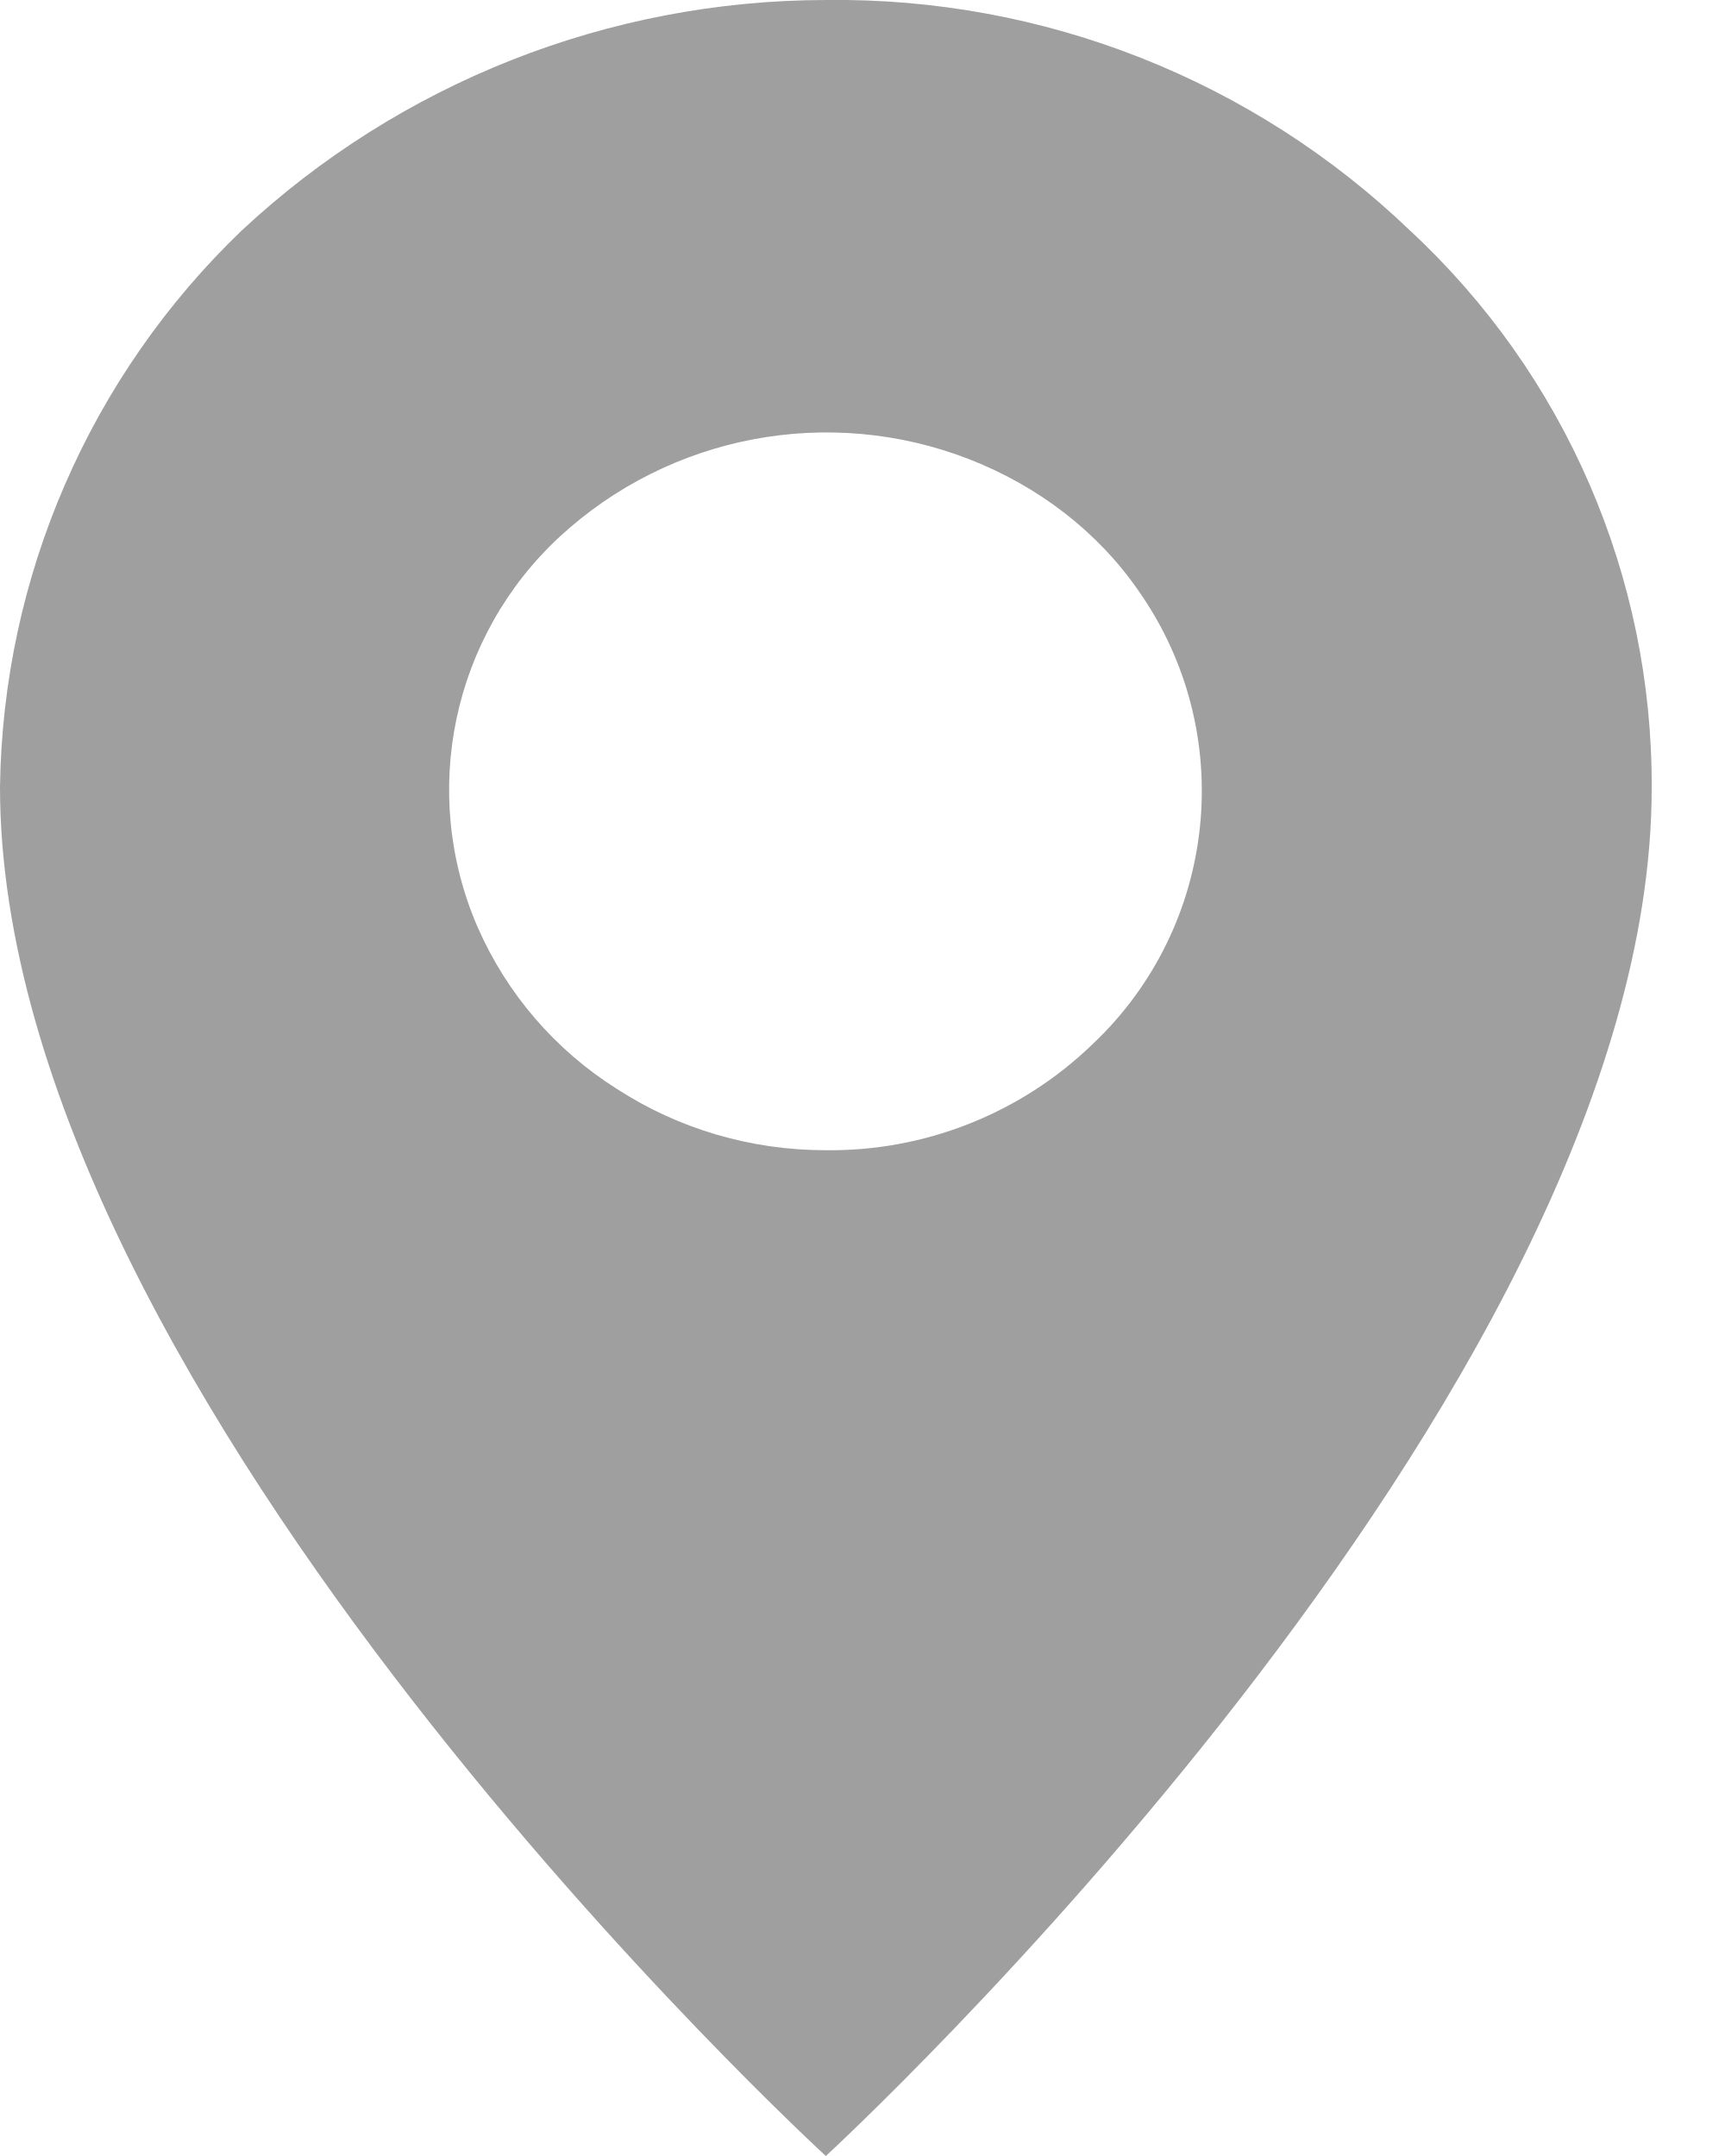
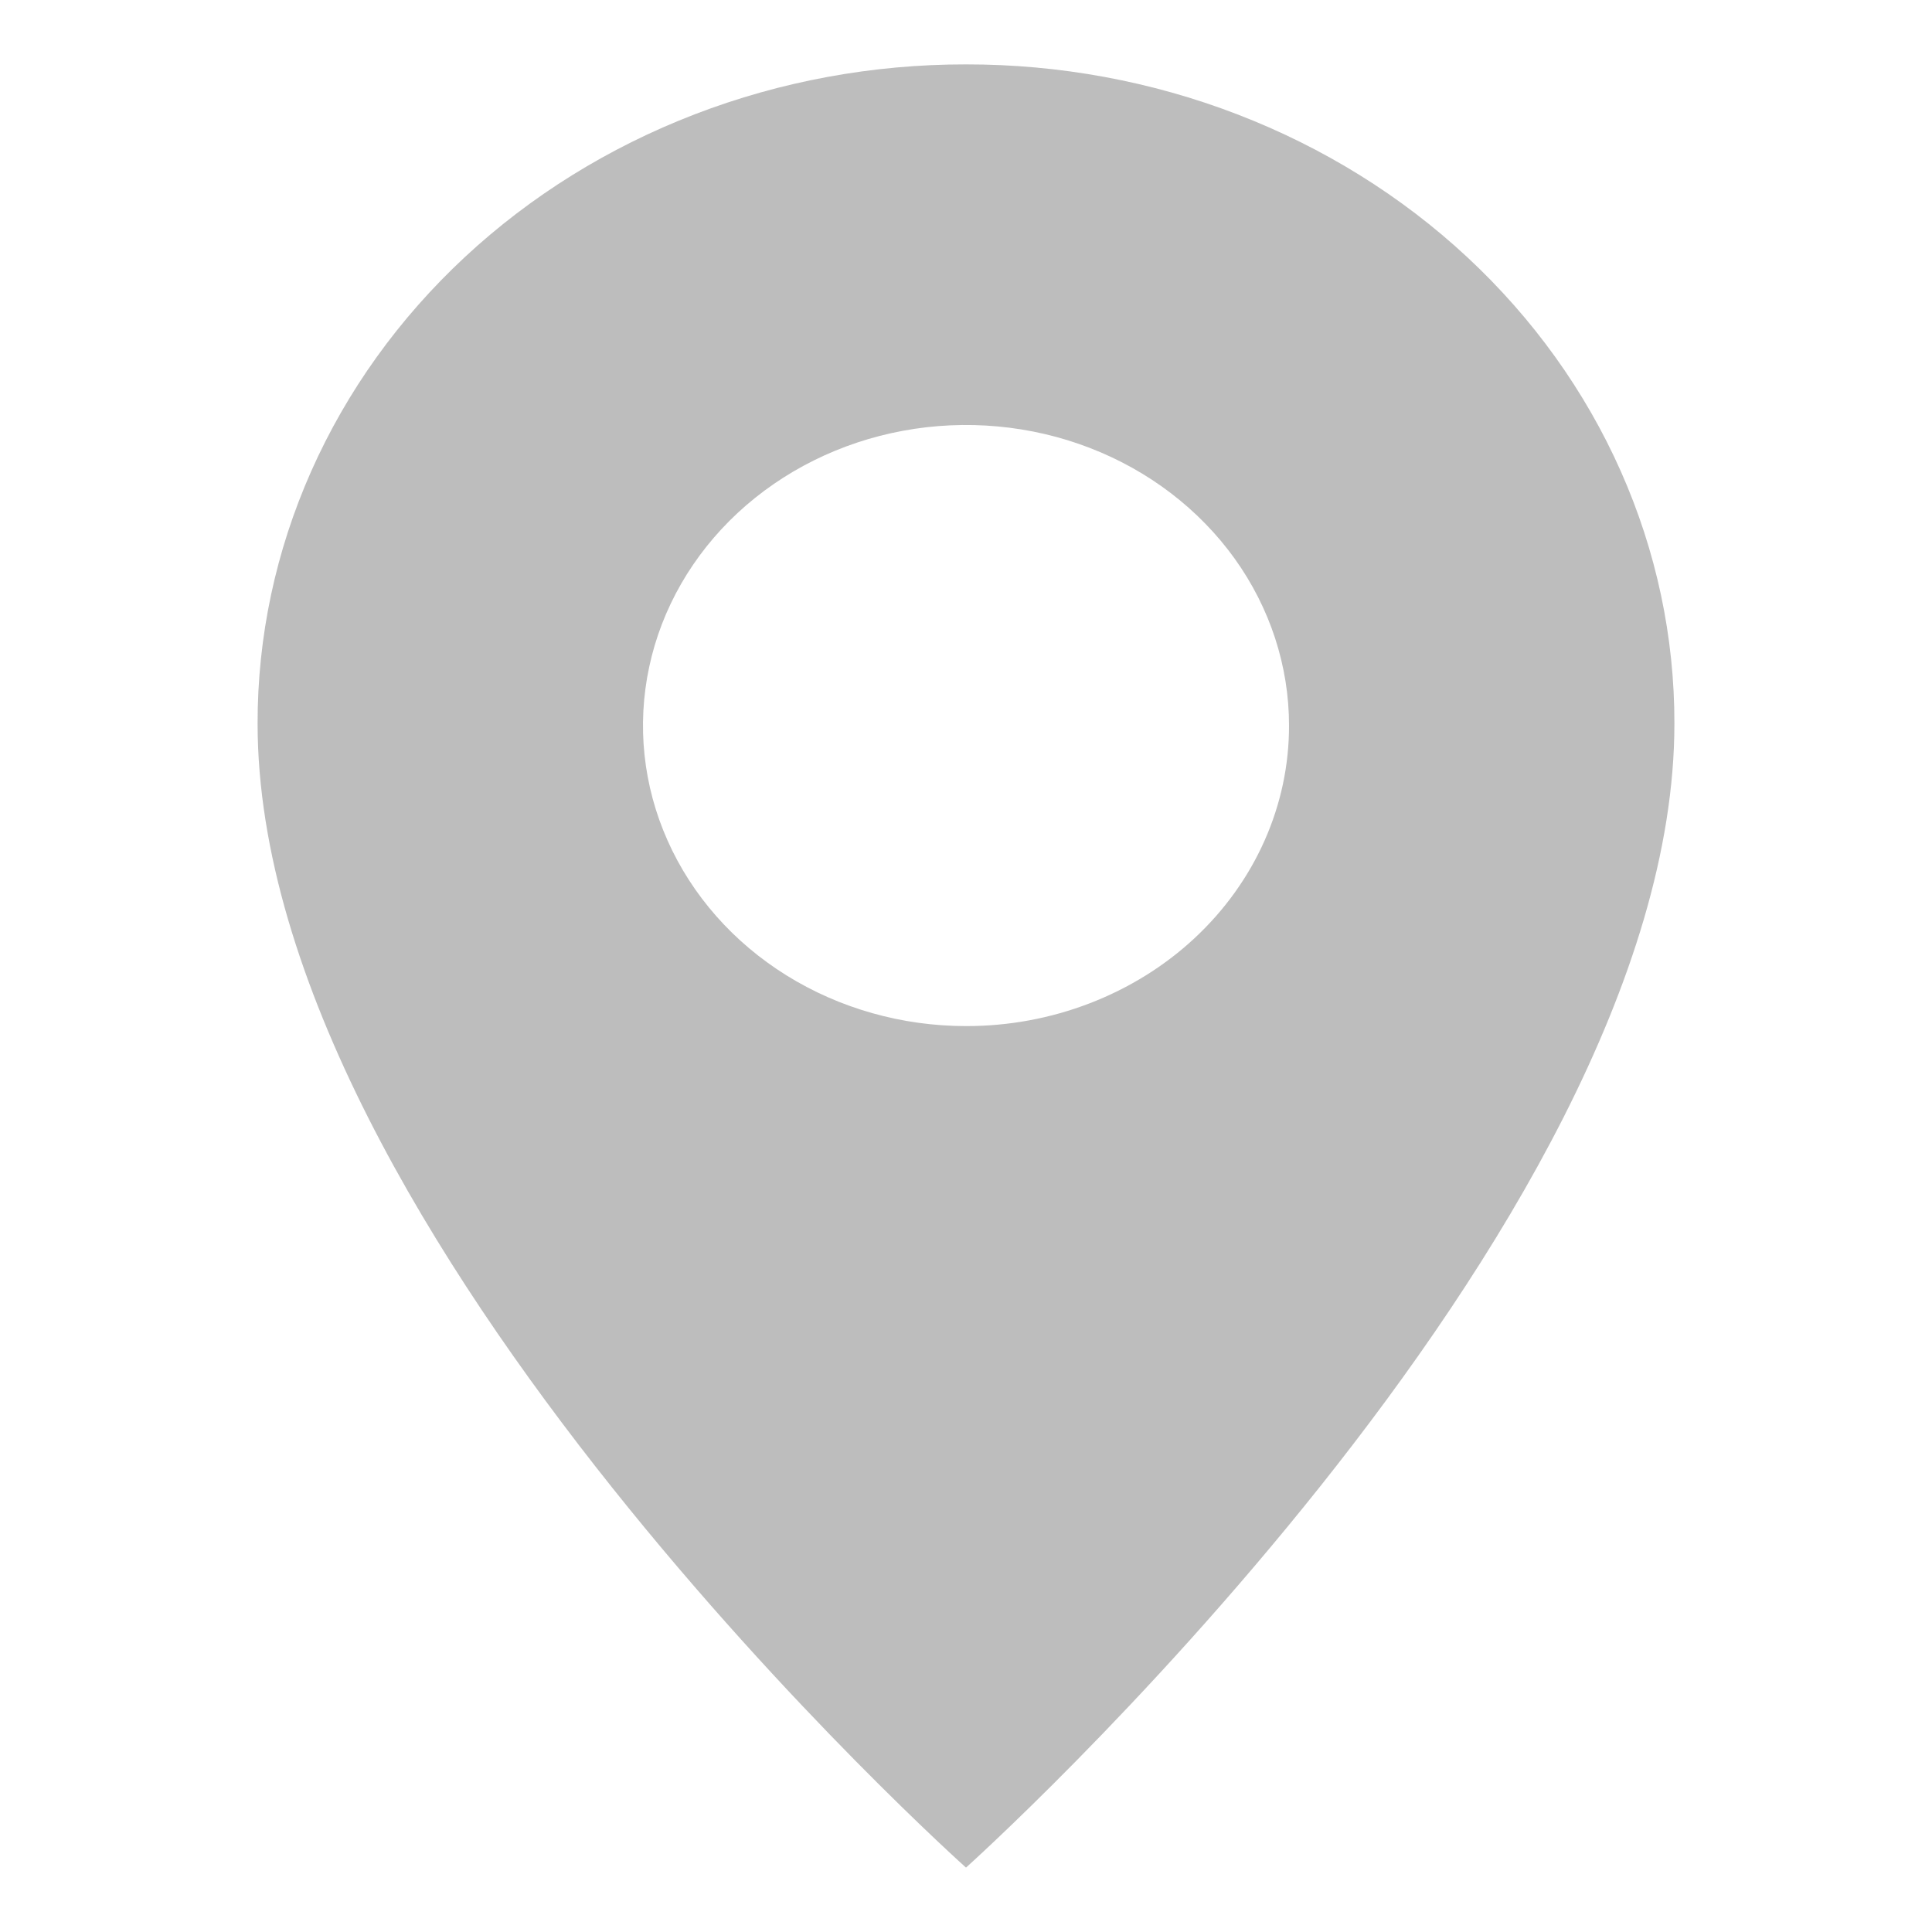
- <svg xmlns="http://www.w3.org/2000/svg" width="16" height="20" fill="none">
-   <path fill="#9F9F9F" d="M7.66 0a7.96 7.96 0 0 0-5.42 2.14A7.29 7.29 0 0 0 0 7.3C0 12.98 7.66 20 7.66 20s7.66-7.04 7.66-12.69a7.01 7.01 0 0 0-2.24-5.17A7.68 7.68 0 0 0 7.66 0zm0 10.67c-.7 0-1.37-.2-1.94-.57a3.37 3.37 0 0 1-1.29-1.5 3.2 3.2 0 0 1 .76-3.62 3.65 3.65 0 0 1 3.8-.72c.64.25 1.19.67 1.57 1.22a3.23 3.23 0 0 1-.43 4.21 3.5 3.5 0 0 1-2.47.98z" />
+ <svg xmlns="http://www.w3.org/2000/svg" width="30" height="30" viewBox="0 0 30 30" fill="none">
+   <path d="M15 1C13.555 0.998 12.123 1.261 10.788 1.775C9.452 2.289 8.239 3.042 7.217 3.993C6.195 4.944 5.385 6.073 4.833 7.316C4.281 8.559 3.998 9.89 4 11.235C4 19.168 15 29 15 29C15 29 26 19.137 26 11.235C26.002 9.89 25.719 8.559 25.167 7.316C24.615 6.073 23.805 4.944 22.783 3.993C21.761 3.042 20.548 2.289 19.212 1.775C17.877 1.261 16.445 0.998 15 1ZM15 15.933C14.008 15.933 13.038 15.659 12.213 15.146C11.389 14.634 10.746 13.905 10.366 13.052C9.986 12.199 9.887 11.261 10.081 10.355C10.274 9.45 10.752 8.619 11.453 7.966C12.155 7.313 13.049 6.869 14.021 6.689C14.994 6.509 16.003 6.601 16.919 6.954C17.836 7.307 18.619 7.906 19.171 8.673C19.722 9.441 20.016 10.343 20.016 11.266C20.017 11.879 19.888 12.486 19.636 13.053C19.384 13.62 19.015 14.134 18.549 14.568C18.083 15.002 17.529 15.345 16.921 15.579C16.312 15.814 15.659 15.934 15 15.933Z" fill="#BDBDBD" />
</svg>
